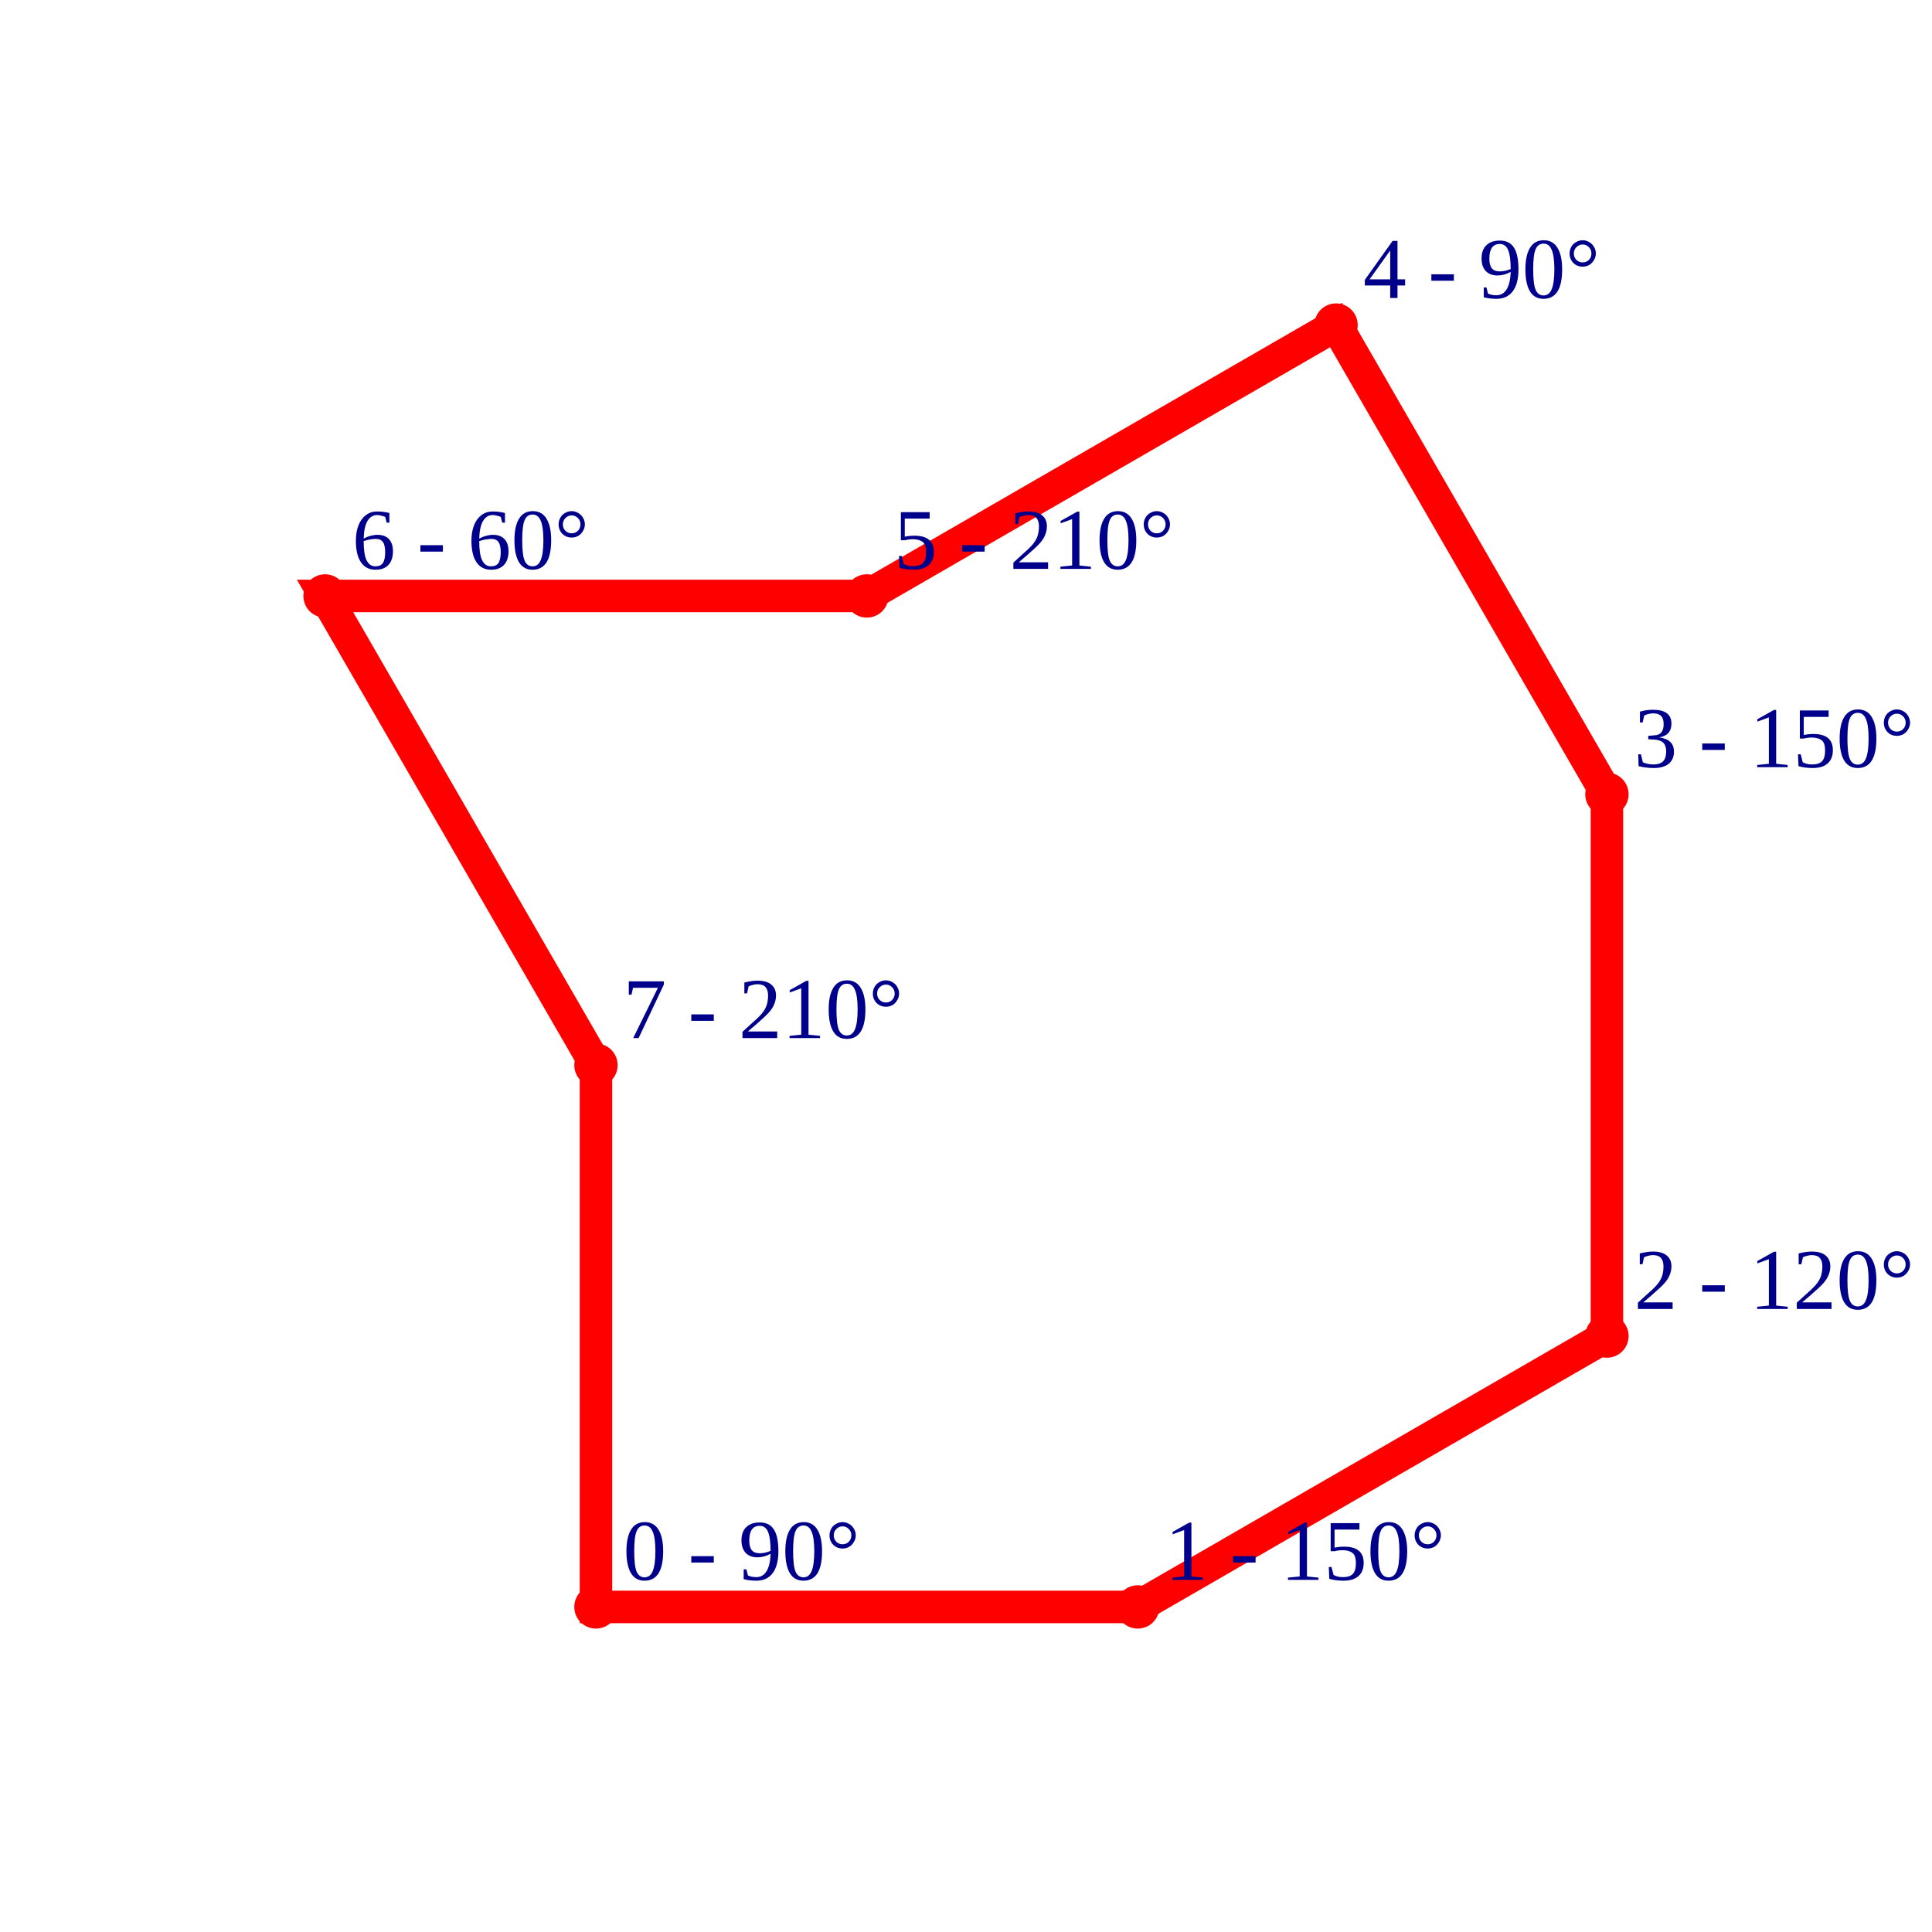
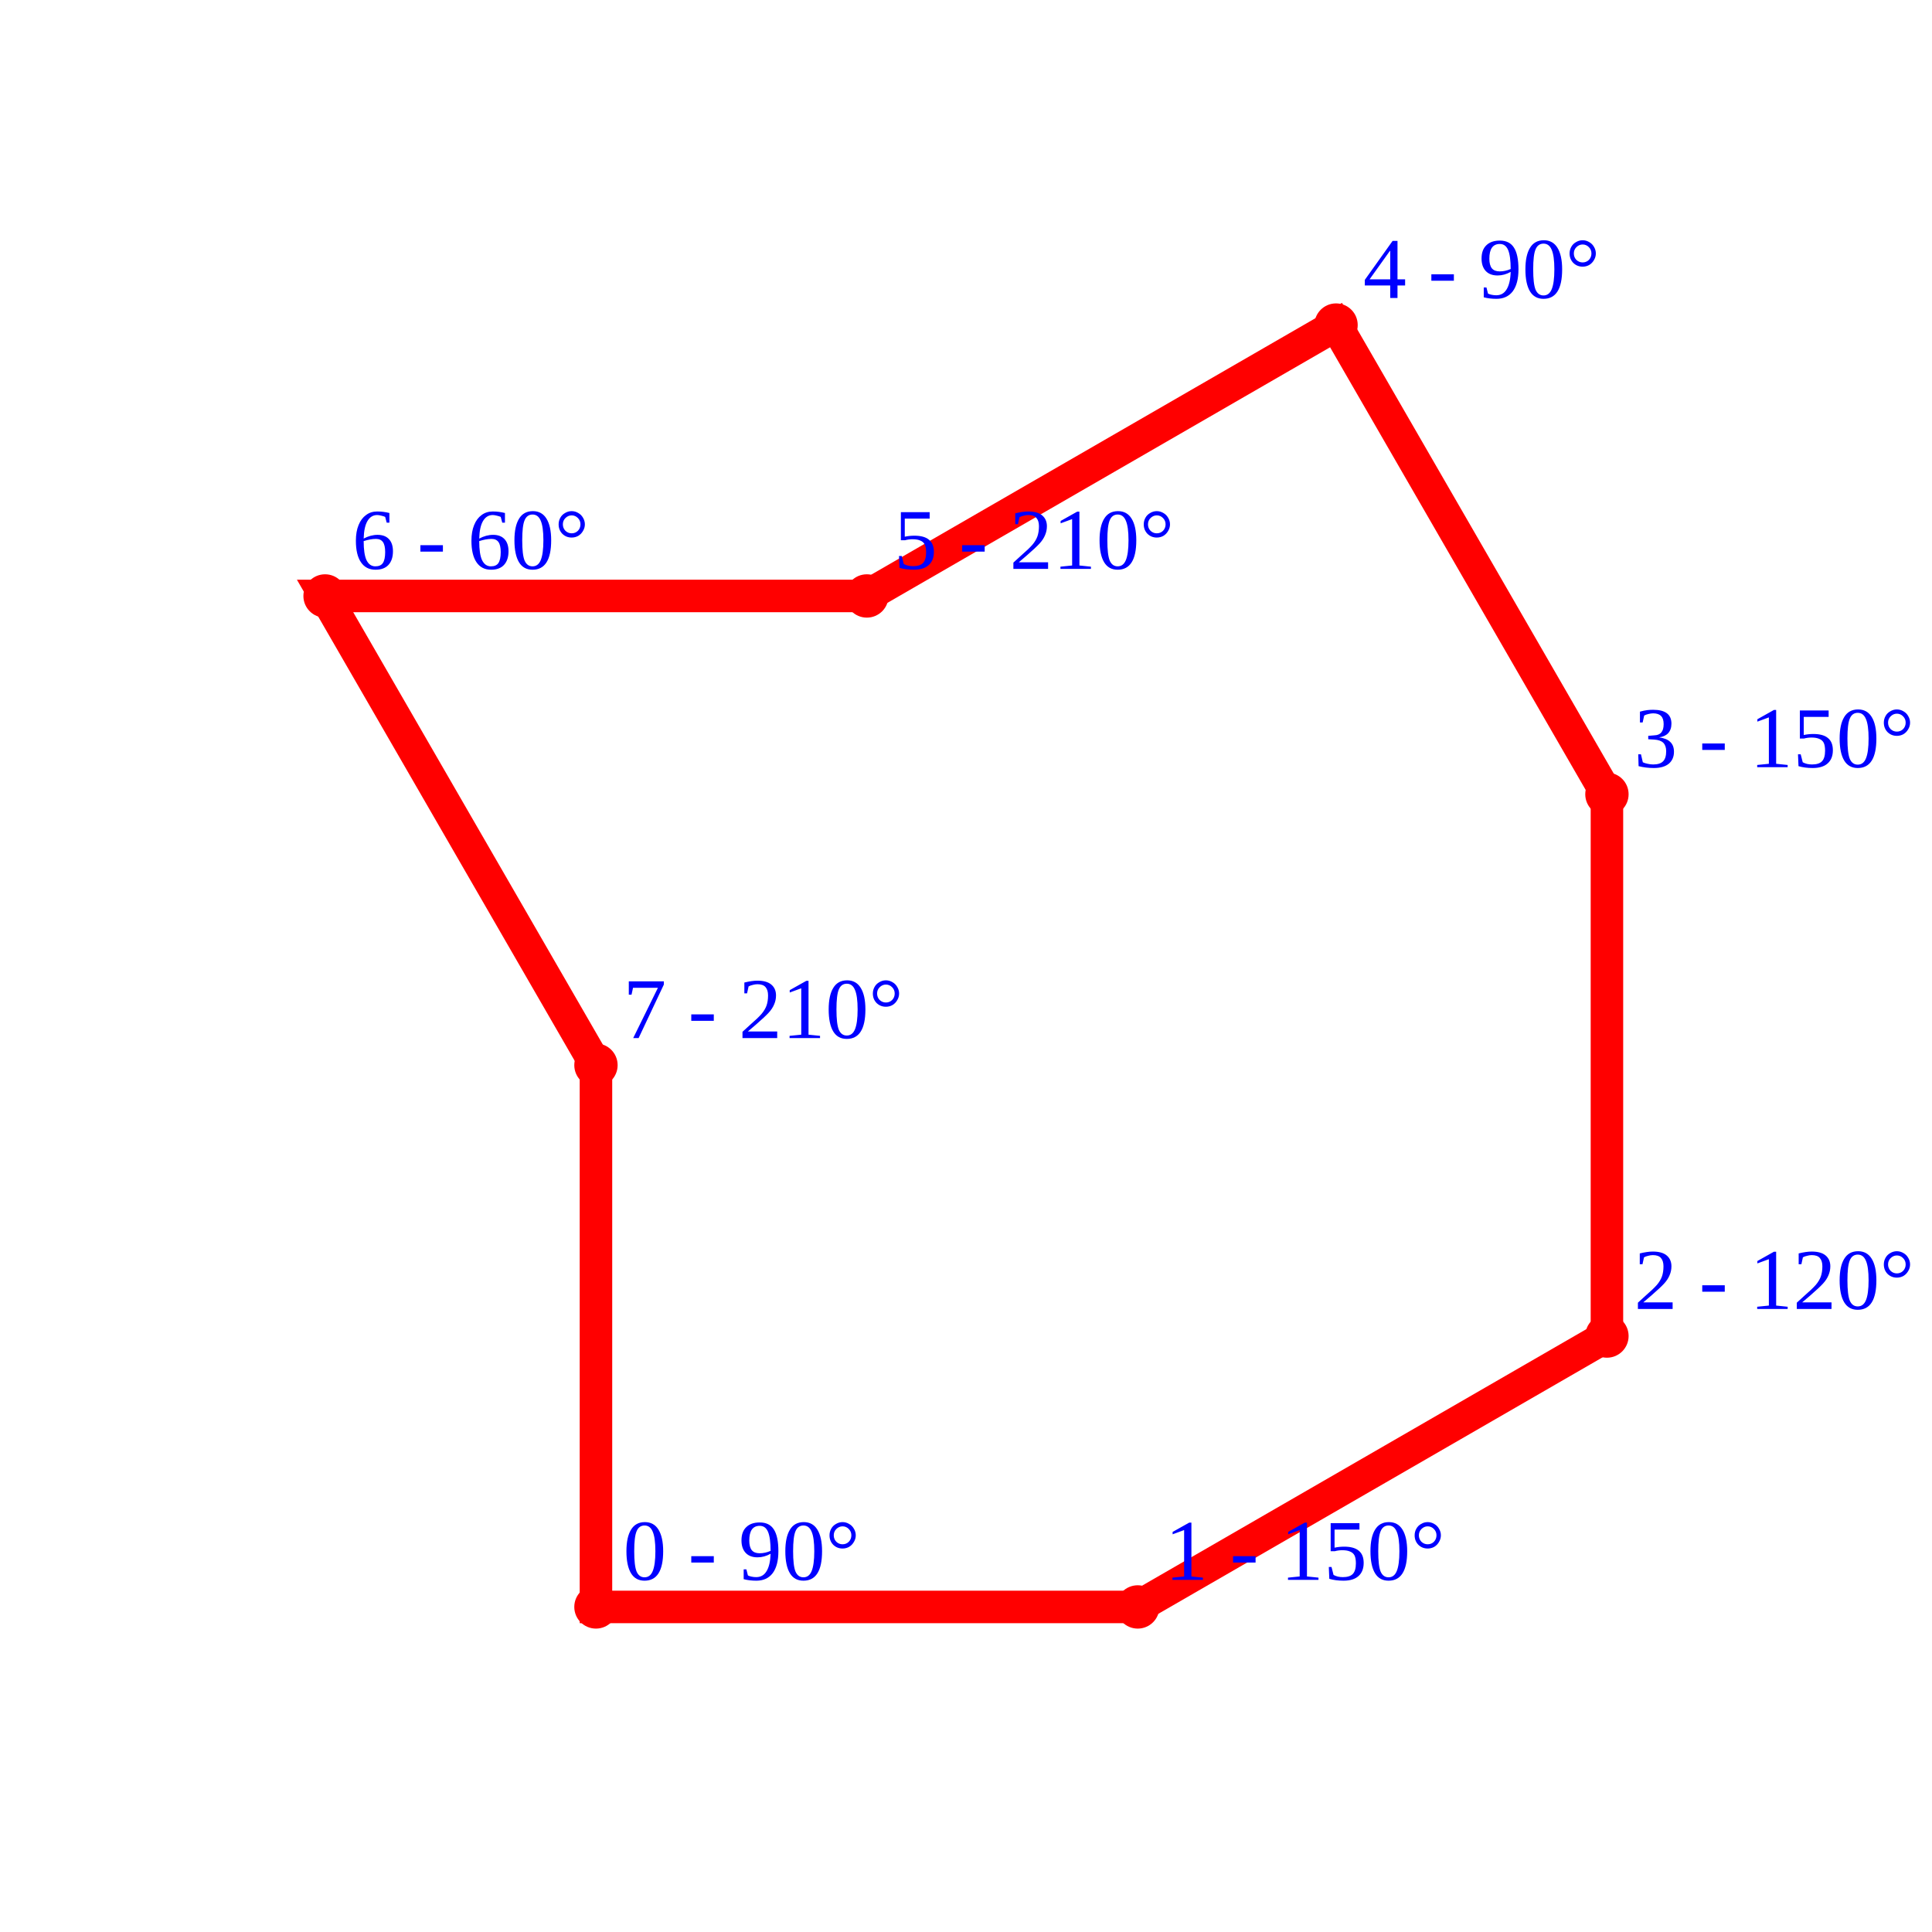
<svg xmlns="http://www.w3.org/2000/svg" width="178" height="178" viewBox="-55 -148.301 178.301 178.301">
  <g>
    <g stroke="red" stroke-width="3.0" fill="none">
      <polygon points="0,0 50,0 93.301,-25 93.301,-75 68.301,-118.301 25,-93.301 -25,-93.301 -0,-50" />
    </g>
    <g fill="red">
      <circle cx="0" cy="0" r="2.0" />
      <circle cx="50" cy="0" r="2.0" />
      <circle cx="93.301" cy="-25" r="2.0" />
      <circle cx="93.301" cy="-75" r="2.0" />
      <circle cx="68.301" cy="-118.301" r="2.0" />
      <circle cx="25" cy="-93.301" r="2.0" />
      <circle cx="-25" cy="-93.301" r="2.0" />
      <circle cx="-0" cy="-50" r="2.0" />
    </g>
-     <g font-size="8" fill="darkblue">
+     <g font-size="8" fill="blue">
      <text x="2.5" y="-2.5">0 - 90°</text>
      <text x="52.5" y="-2.5">1 - 150°</text>
      <text x="95.801" y="-27.5">2 - 120°</text>
      <text x="95.801" y="-77.5">3 - 150°</text>
      <text x="70.801" y="-120.801">4 - 90°</text>
      <text x="27.5" y="-95.801">5 - 210°</text>
      <text x="-22.5" y="-95.801">6 - 60°</text>
      <text x="2.5" y="-52.5">7 - 210°</text>
    </g>
  </g>
</svg>
